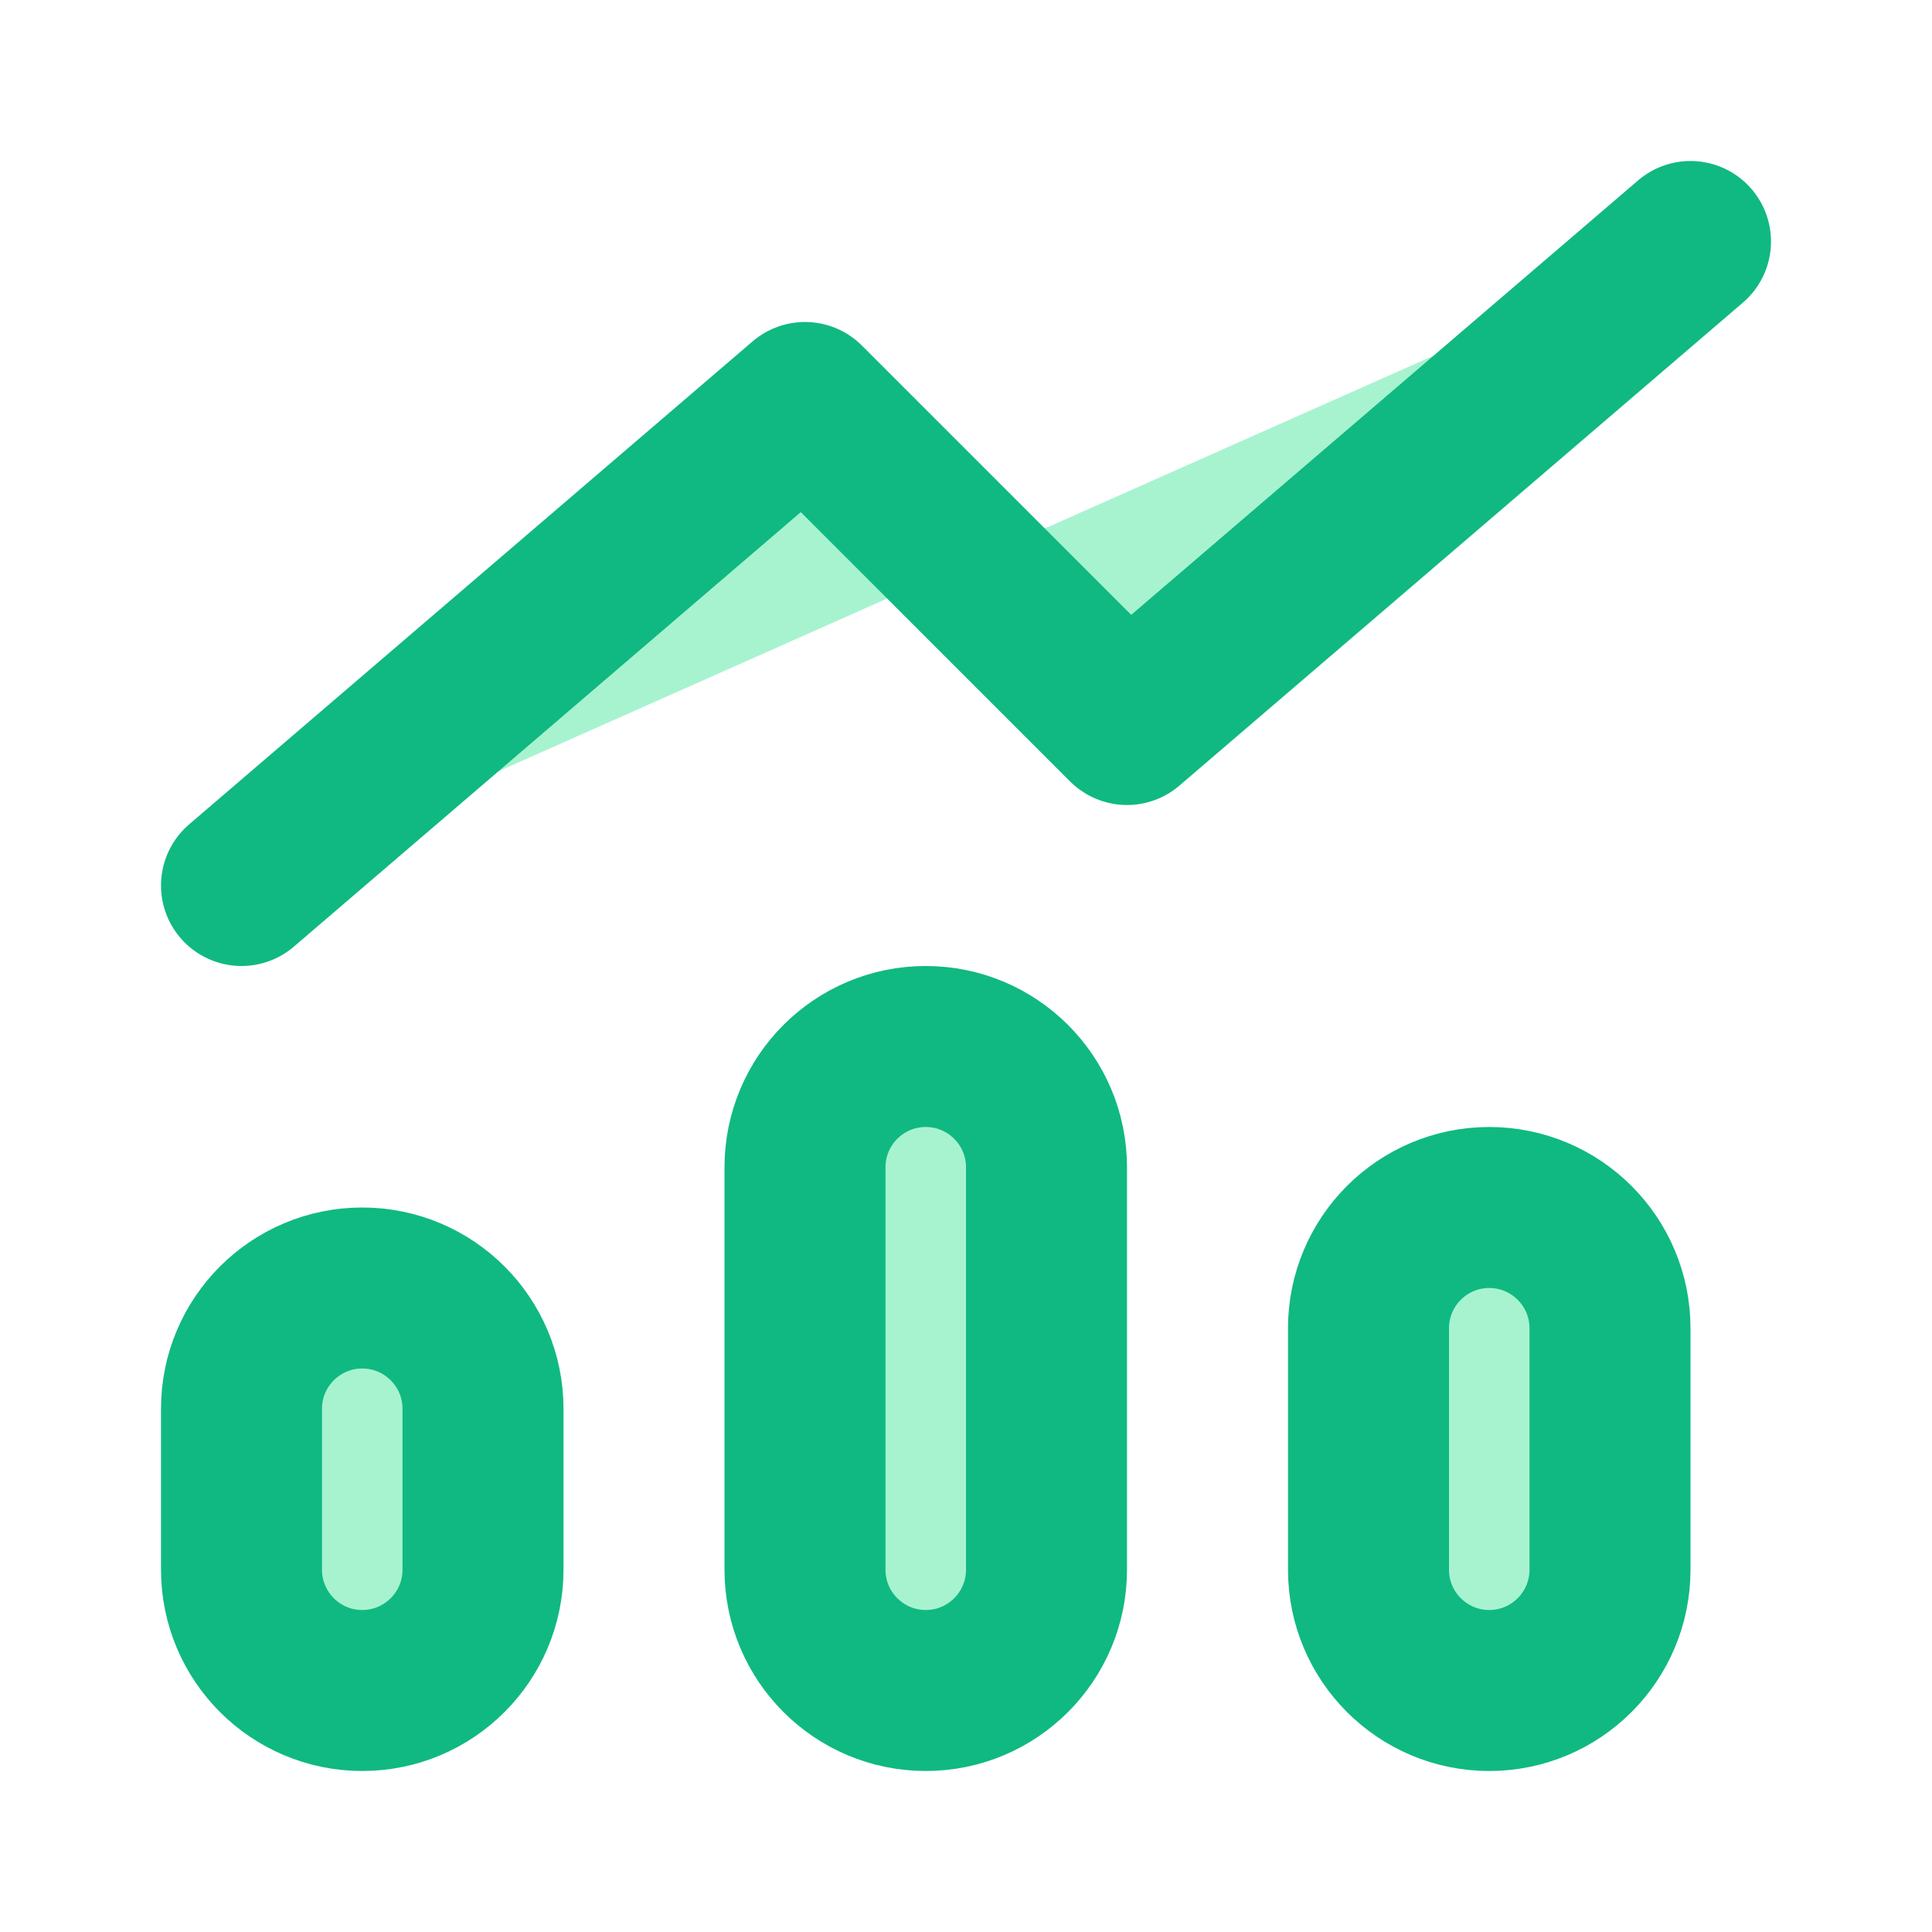
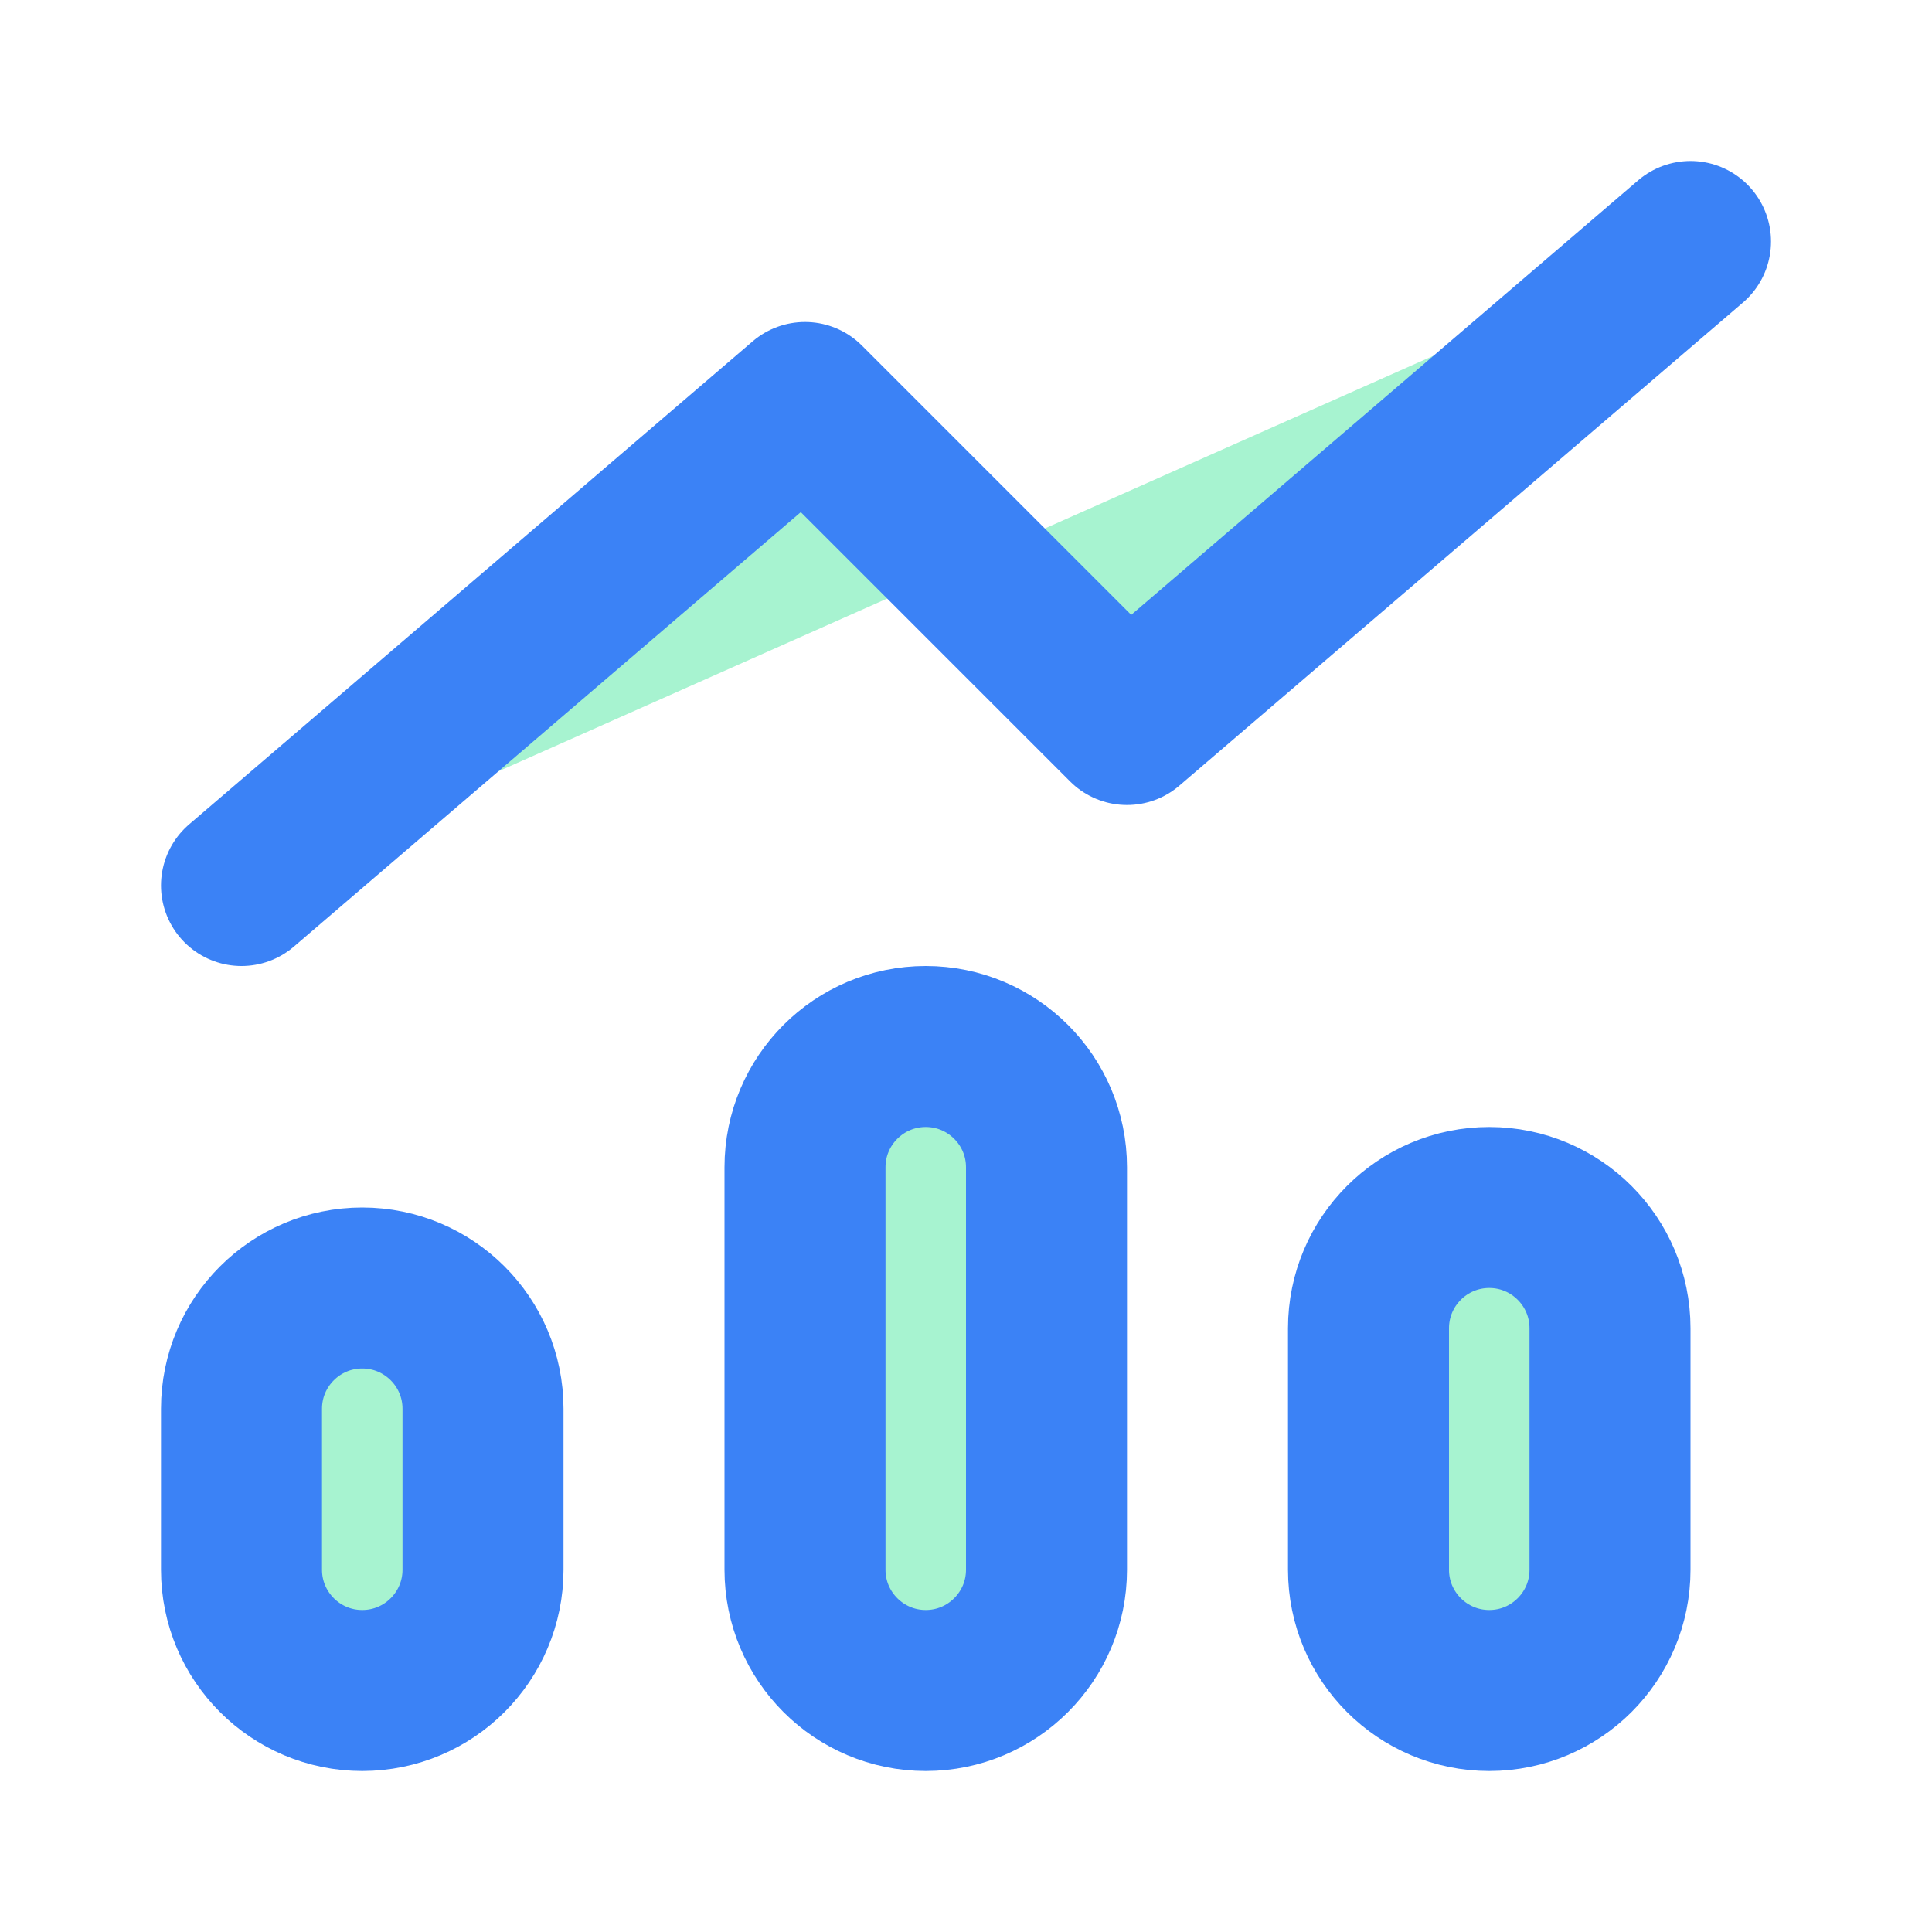
<svg xmlns="http://www.w3.org/2000/svg" width="current" height="current" viewBox="0 0 24 24" fill="#A7F3D0">
-   <path d="M21 3L14 9L10 5L3 11M4.5 21C3.672 21 3 20.328 3 19.5V17.5C3 16.672 3.672 16 4.5 16C5.328 16 6 16.672 6 17.5V19.5C6 20.328 5.328 21 4.5 21ZM11.5 21C10.672 21 10 20.328 10 19.5V14.5C10 13.672 10.672 13 11.5 13C12.328 13 13 13.672 13 14.5V19.5C13 20.328 12.328 21 11.5 21ZM18.5 21C17.672 21 17 20.328 17 19.5V16.5C17 15.672 17.672 15 18.5 15C19.328 15 20 15.672 20 16.5V19.5C20 20.328 19.328 21 18.5 21Z" stroke="#10B981" stroke-width="2" stroke-linecap="round" stroke-linejoin="round" />
+   <path d="M21 3L14 9L10 5L3 11M4.5 21C3.672 21 3 20.328 3 19.5V17.5C3 16.672 3.672 16 4.5 16C5.328 16 6 16.672 6 17.5V19.5C6 20.328 5.328 21 4.5 21ZM11.5 21C10.672 21 10 20.328 10 19.5V14.5C10 13.672 10.672 13 11.5 13C12.328 13 13 13.672 13 14.5V19.5C13 20.328 12.328 21 11.5 21ZM18.5 21C17.672 21 17 20.328 17 19.5V16.5C17 15.672 17.672 15 18.5 15C19.328 15 20 15.672 20 16.5V19.5C20 20.328 19.328 21 18.5 21Z" stroke="#3B82F6" stroke-width="2" stroke-linecap="round" stroke-linejoin="round" />
</svg>
